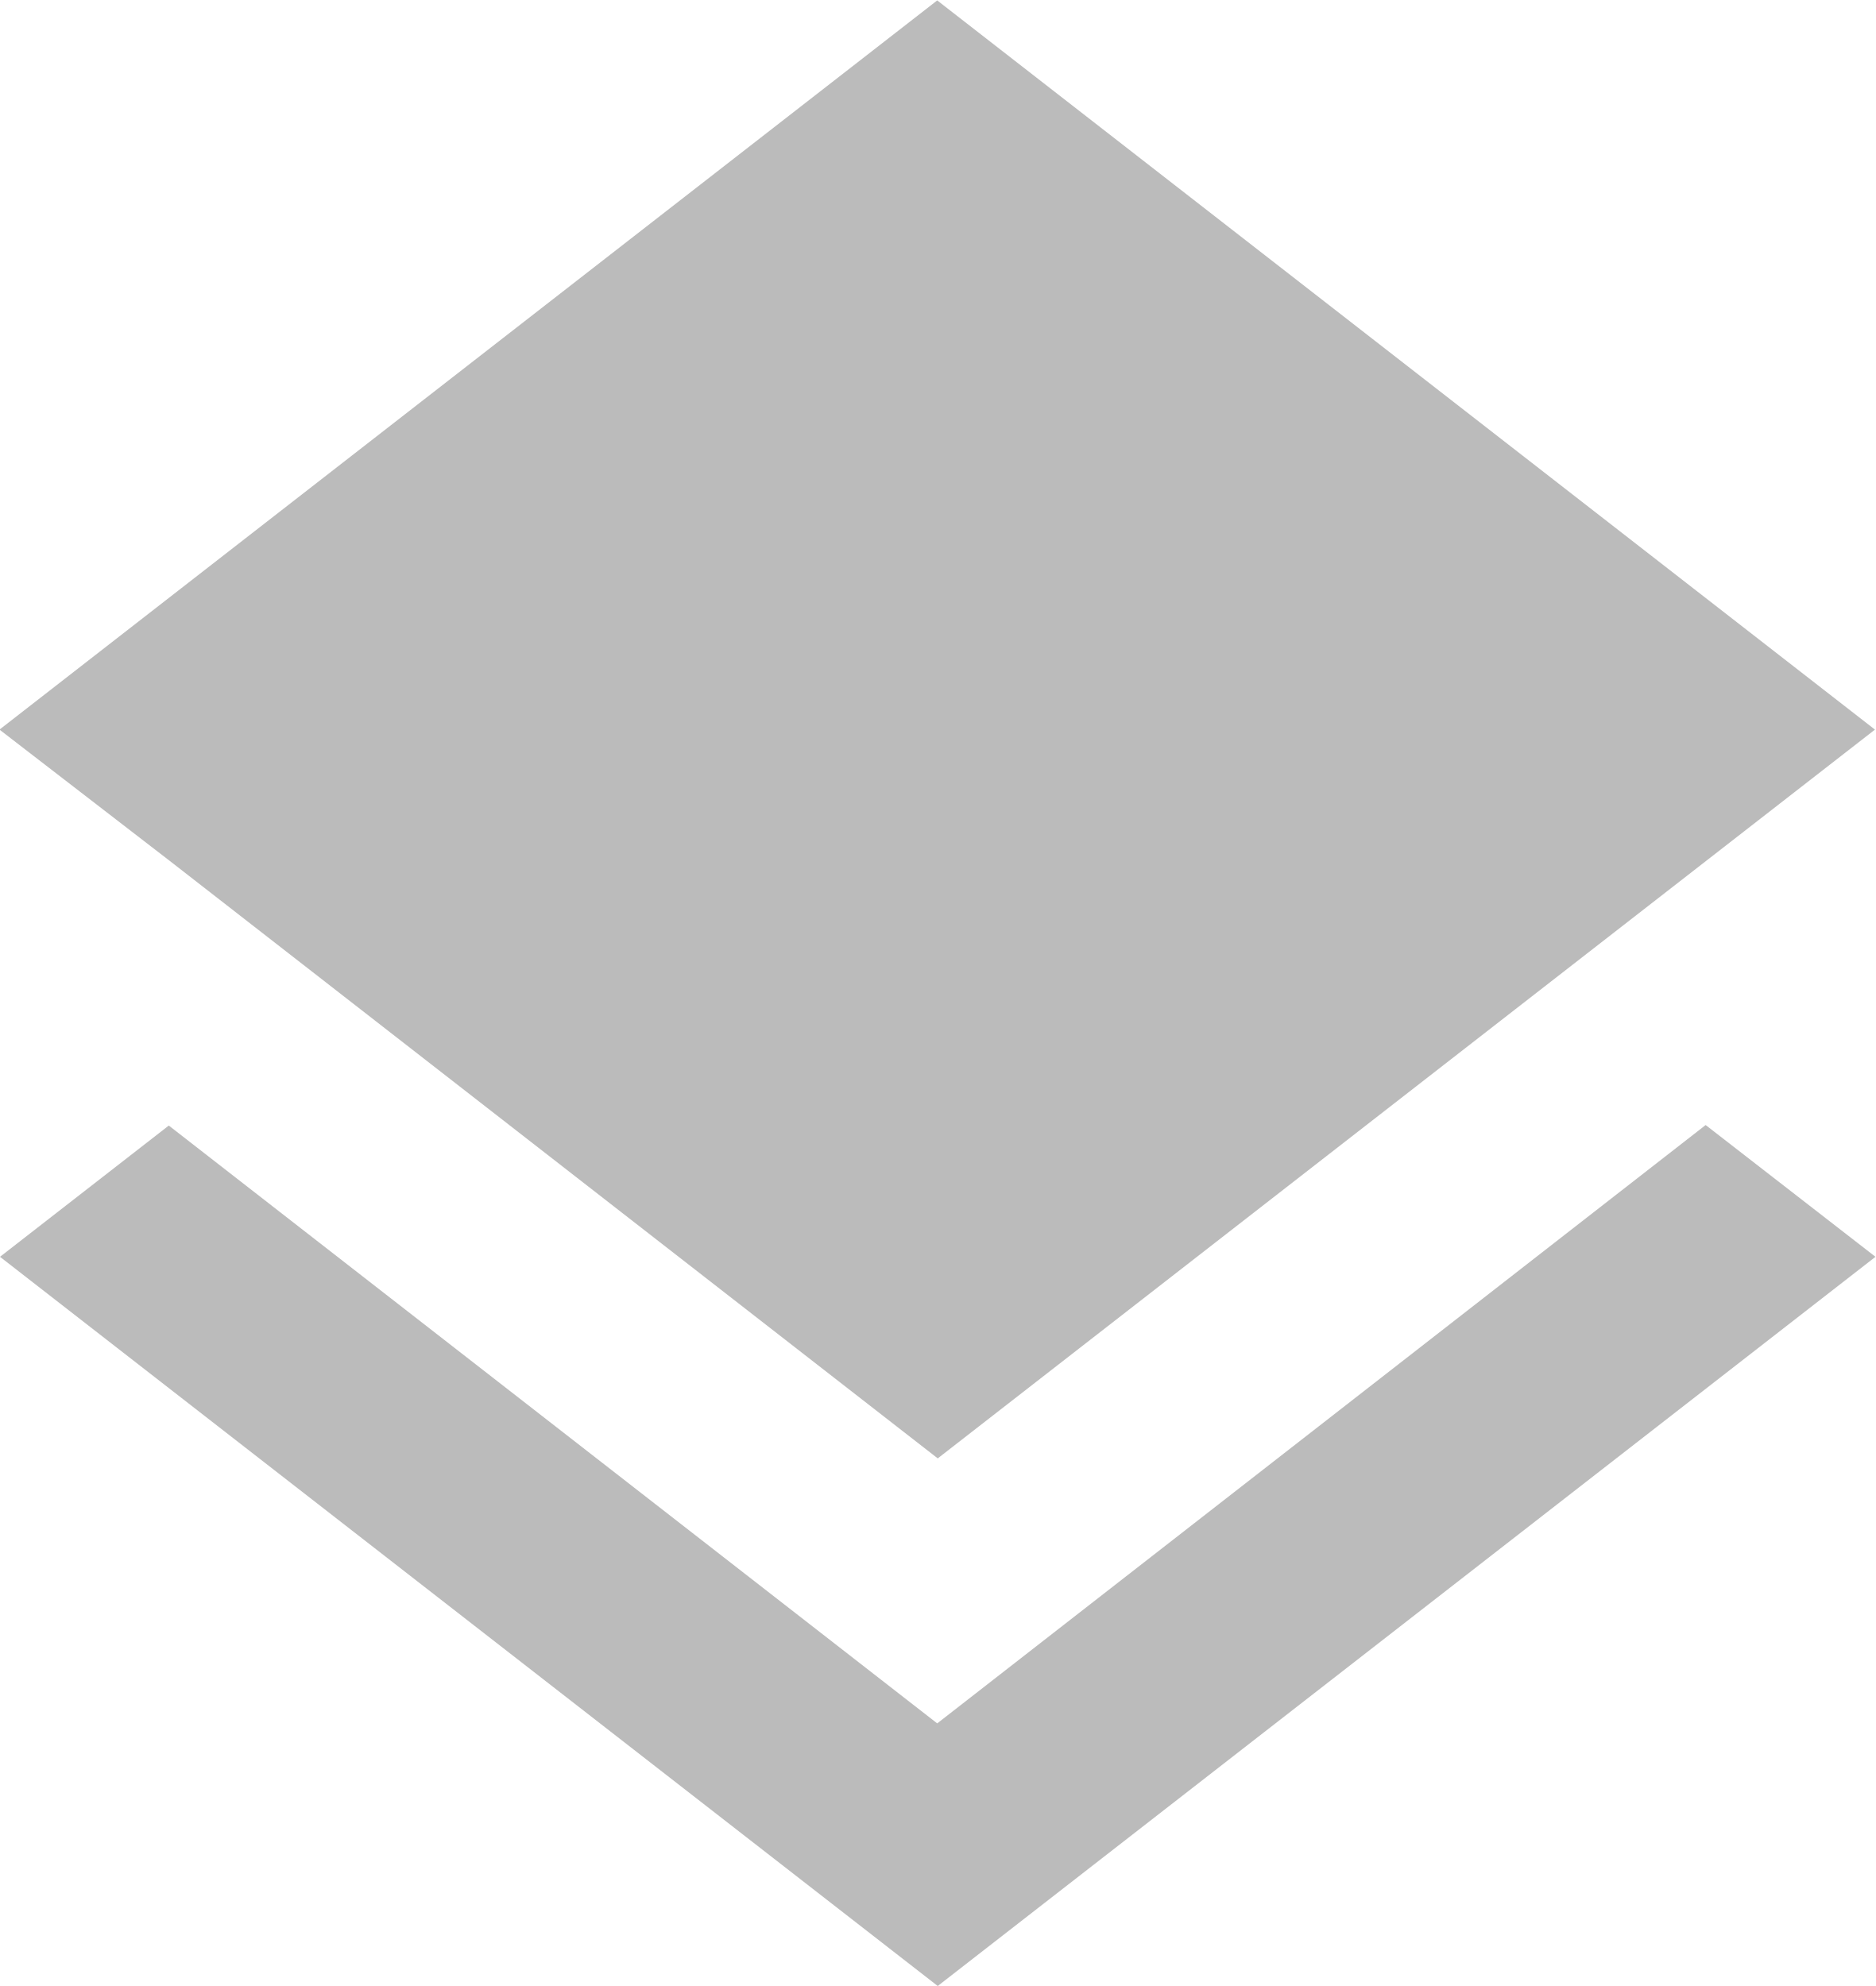
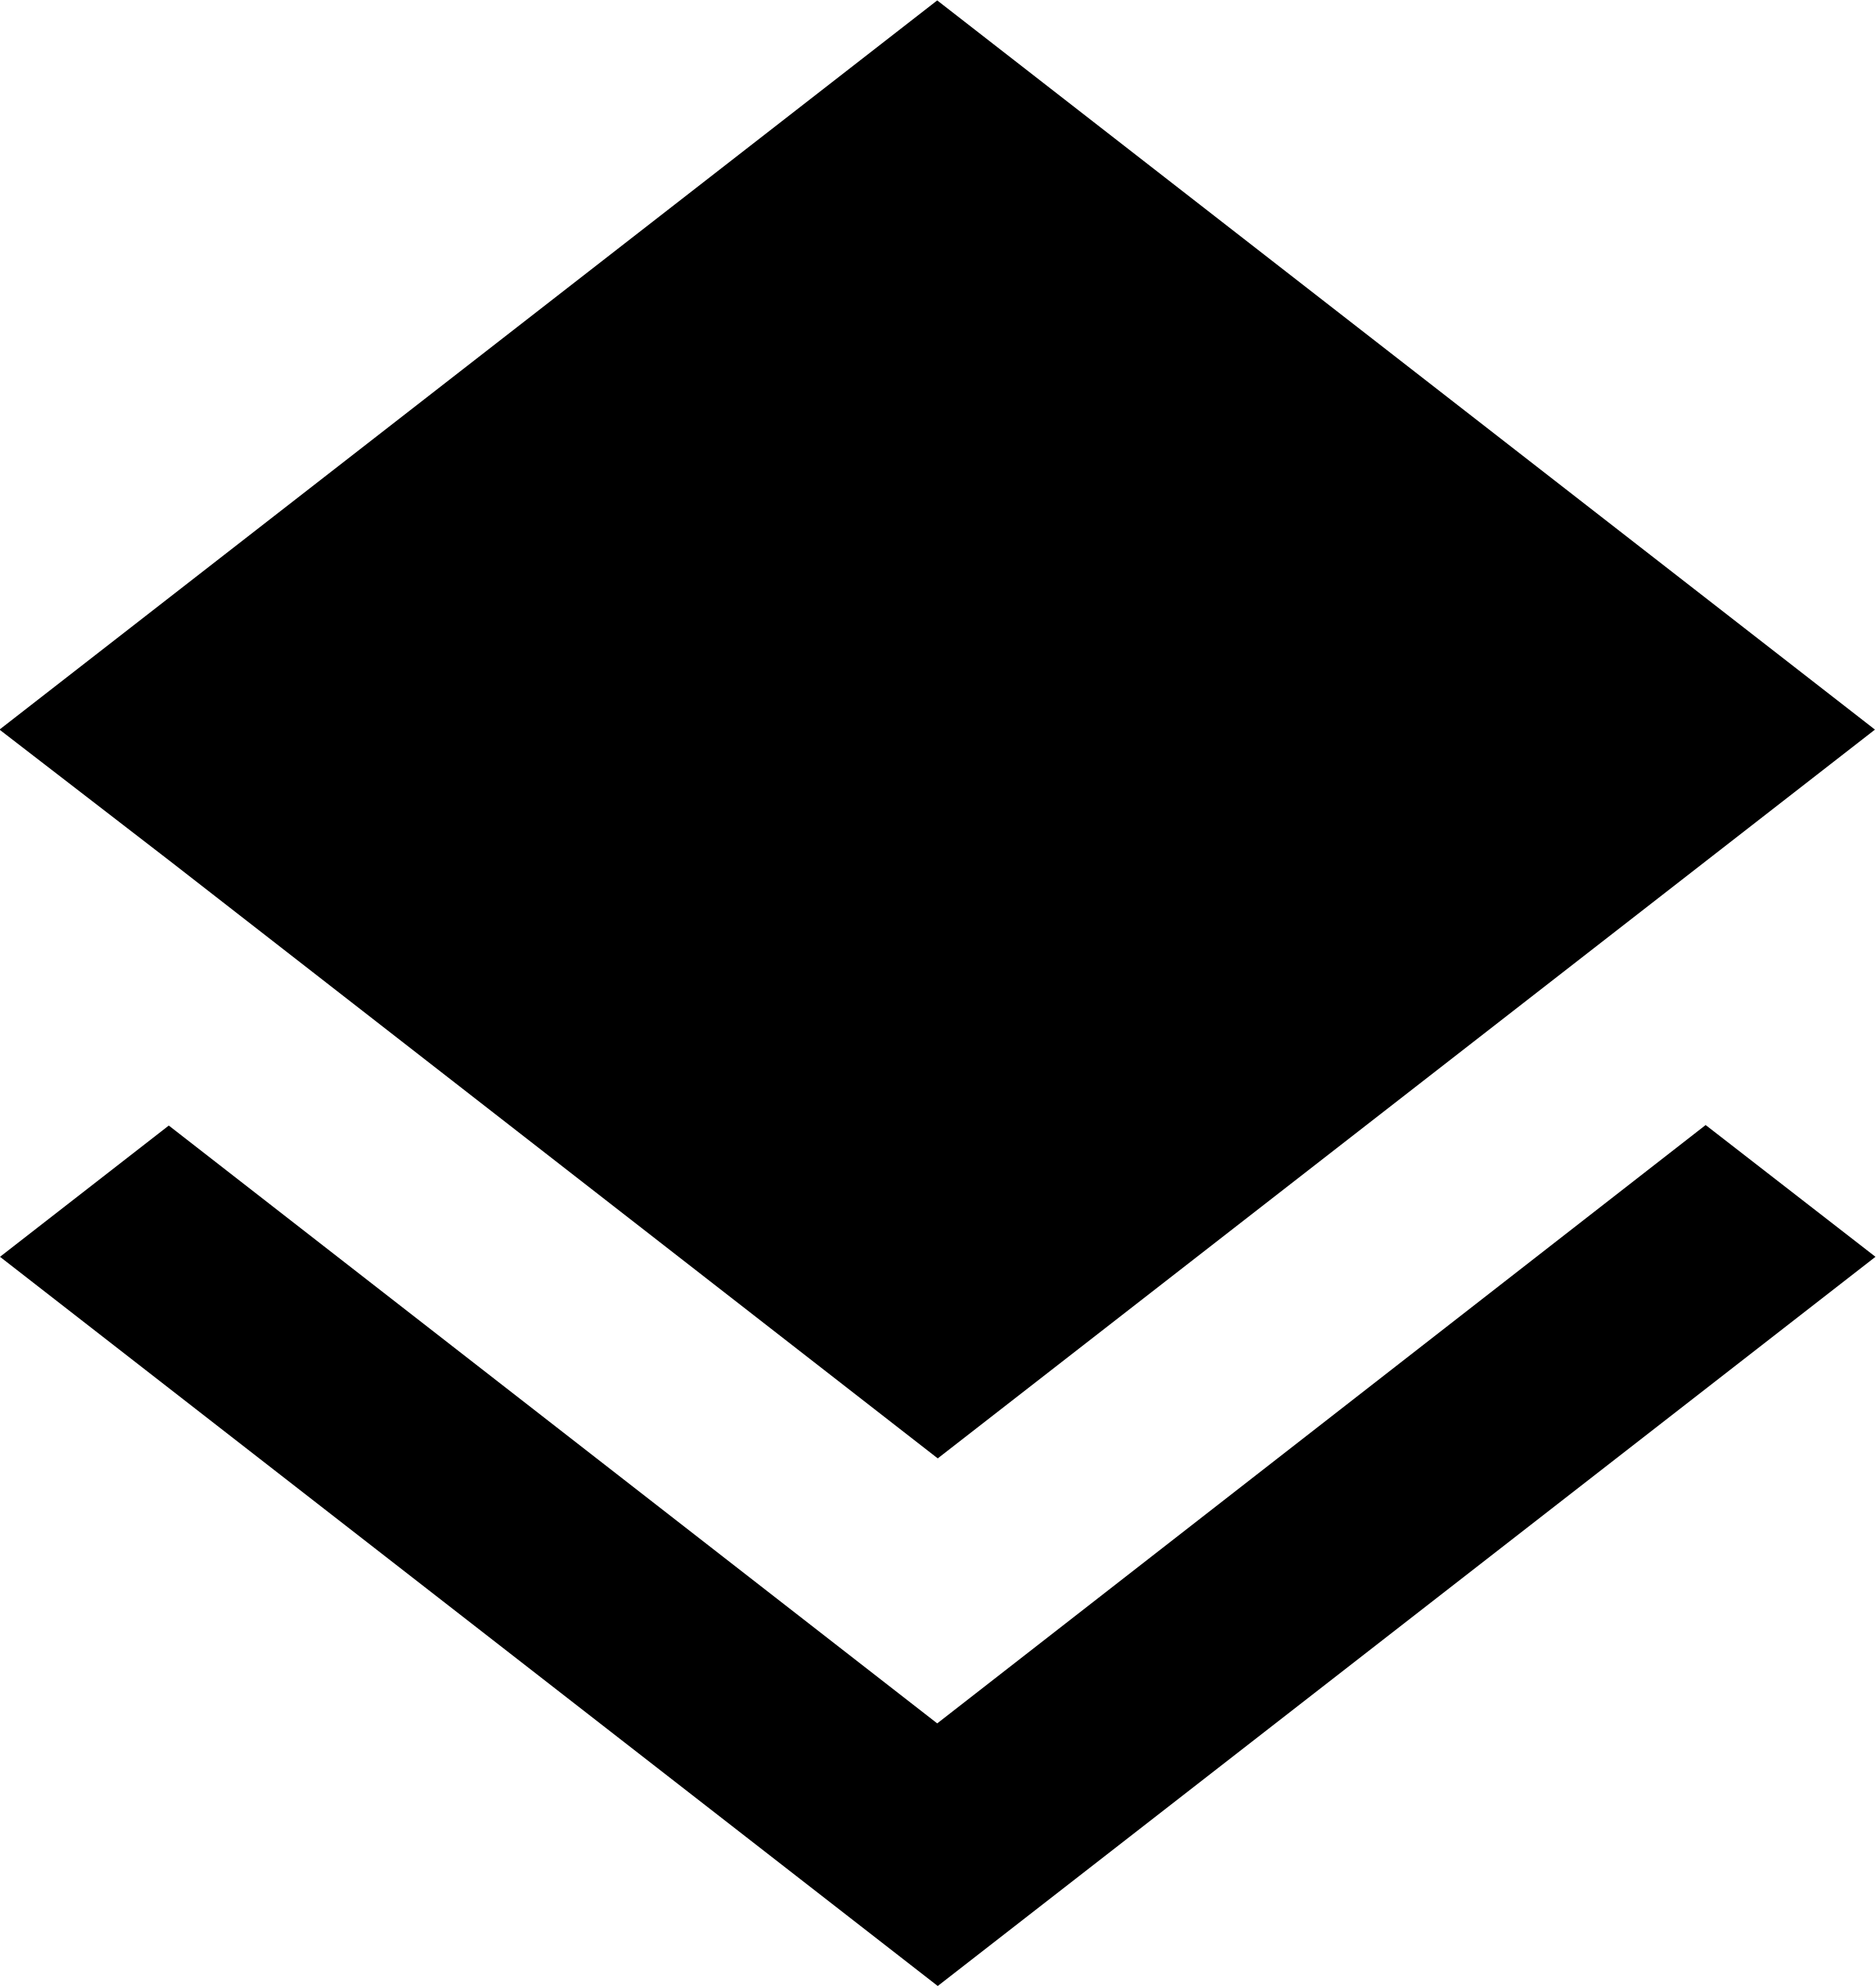
<svg xmlns="http://www.w3.org/2000/svg" width="18" height="19.065" viewBox="0 0 18 19.065">
-   <path id="Icon_metro-layers" data-name="Icon metro-layers" d="M12.565,19.4,5.19,13.661l-1.62,1.26,9,7,9-7-1.63-1.265L12.565,19.4Zm0-2.54,9-7-9-7-9,7L5.2,11.121l7.37,5.735Z" transform="translate(-3.57 -2.856)" fill="#bbb" />
+   <path id="Icon_metro-layers" data-name="Icon metro-layers" d="M12.565,19.4,5.19,13.661l-1.62,1.26,9,7,9-7-1.63-1.265L12.565,19.4Zm0-2.54,9-7-9-7-9,7L5.2,11.121l7.37,5.735Z" transform="translate(-3.57 -2.856)" />
</svg>
